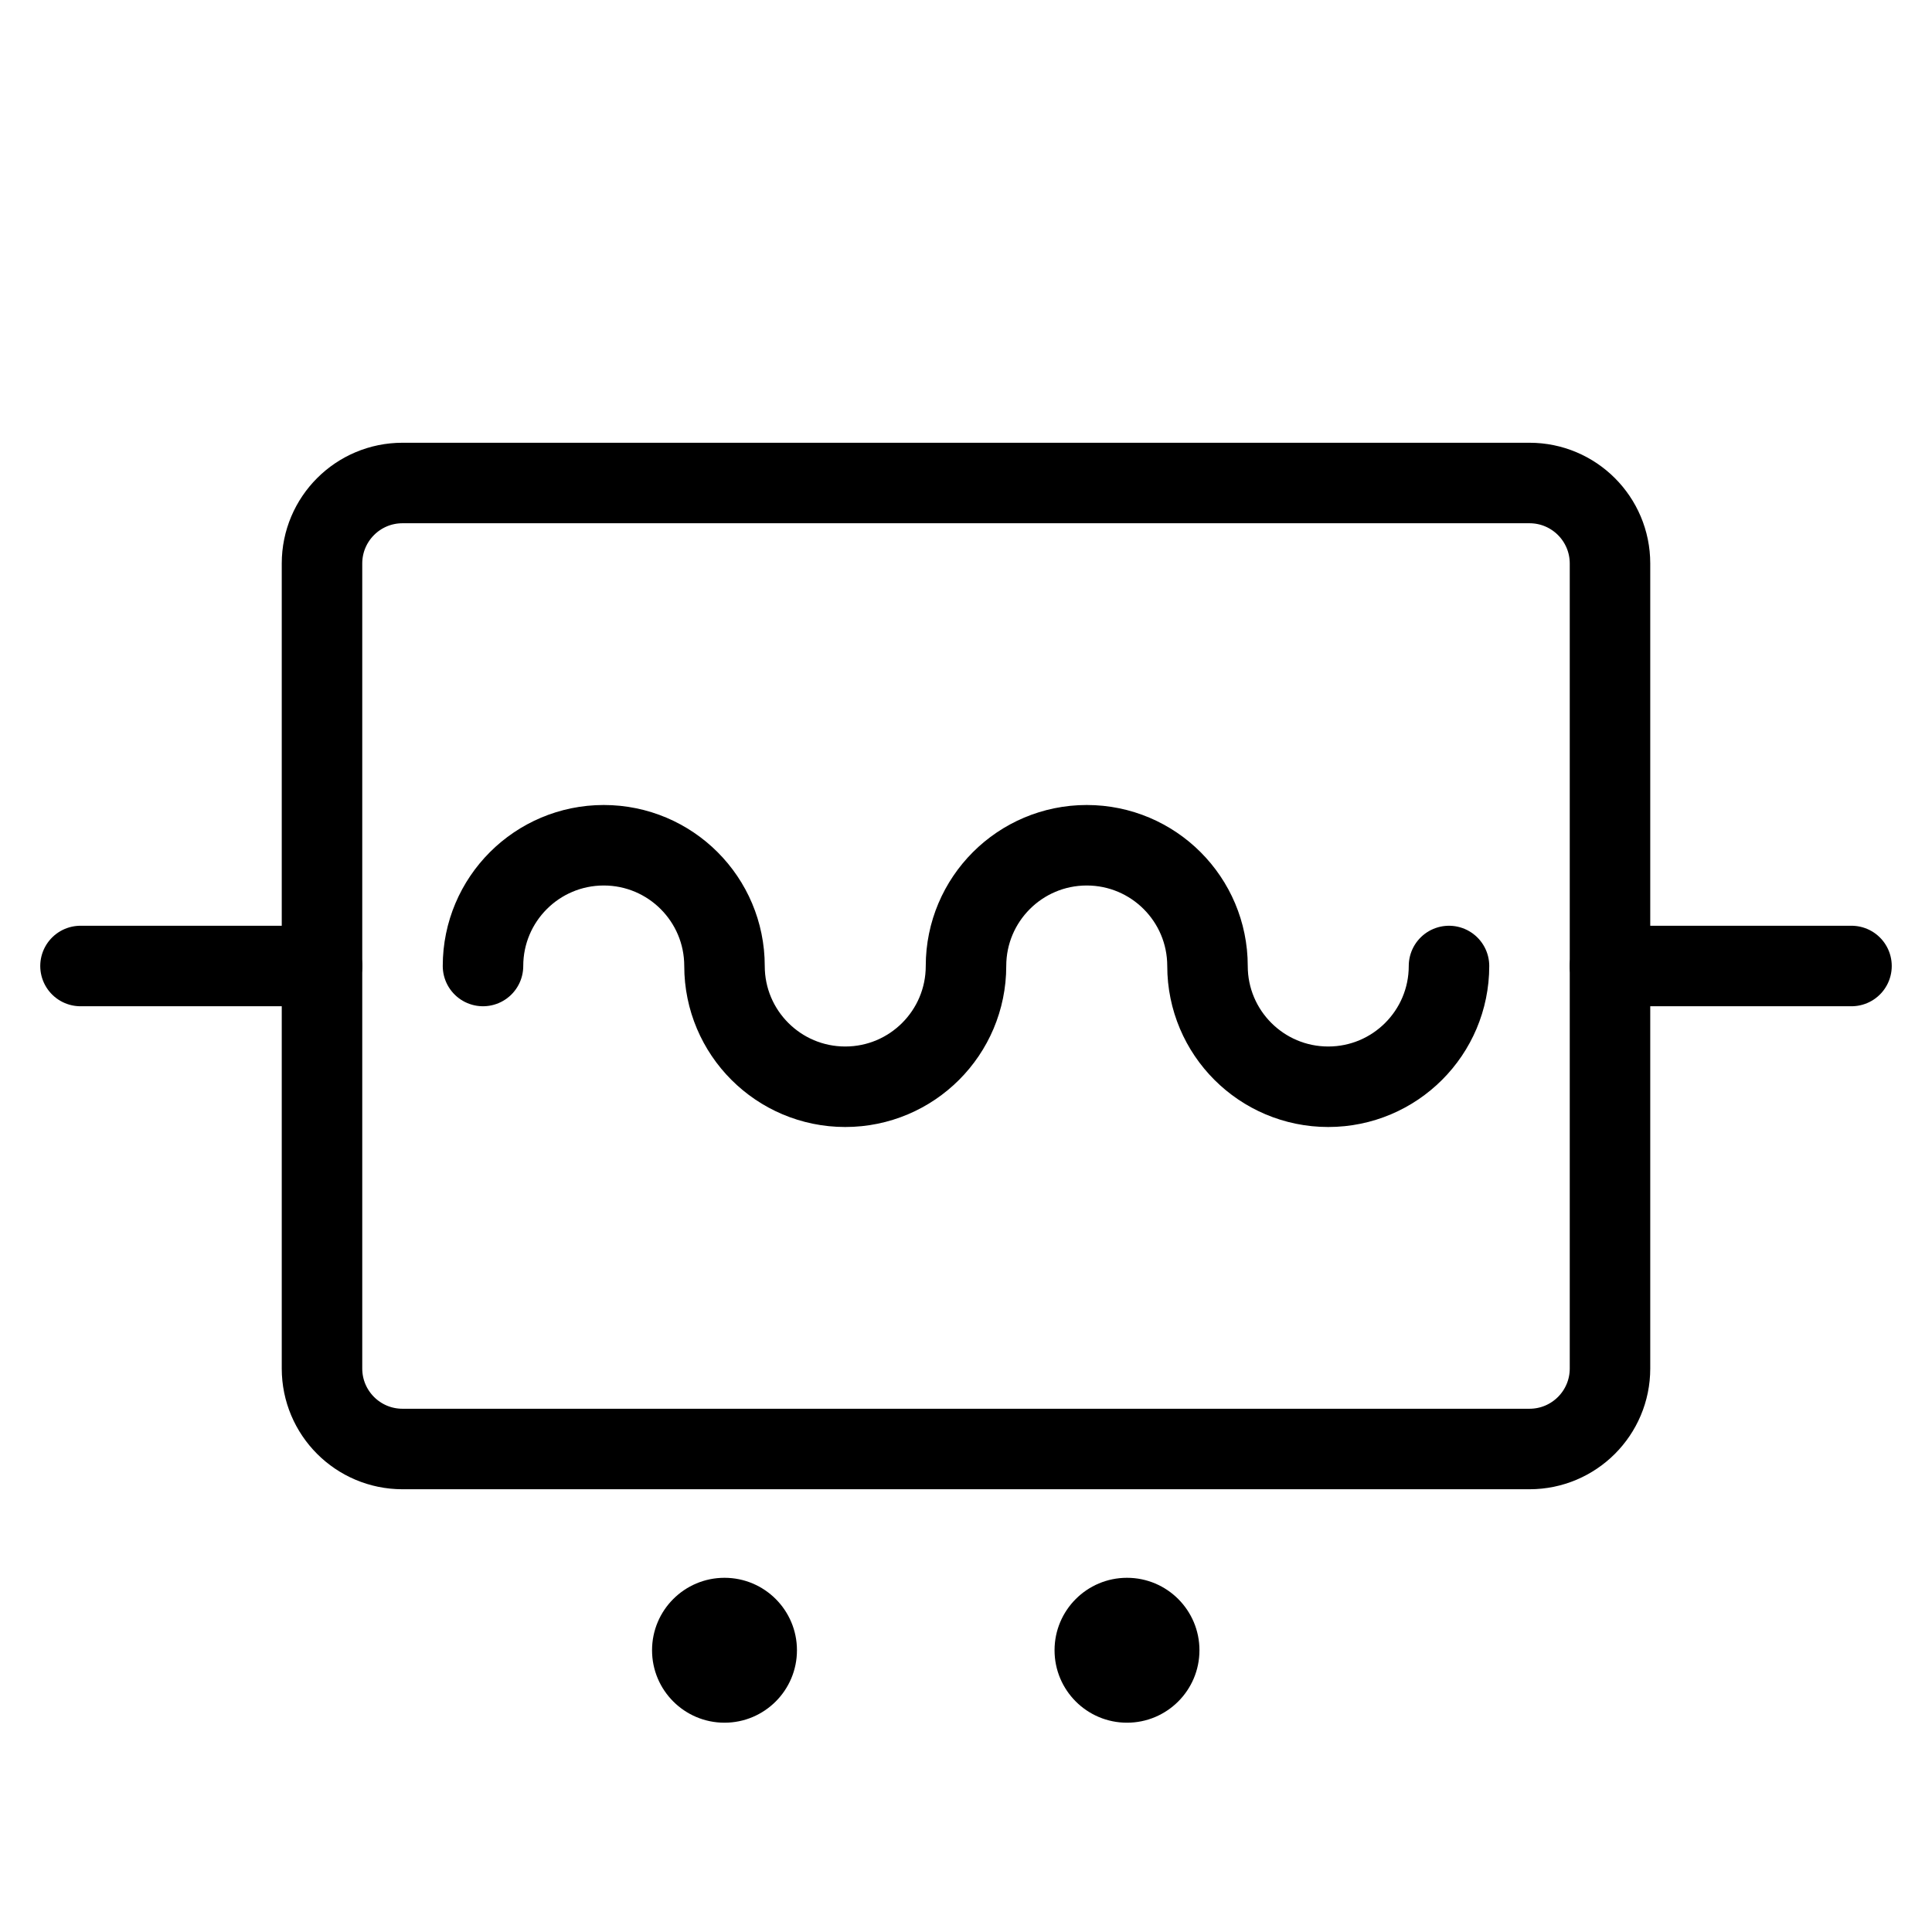
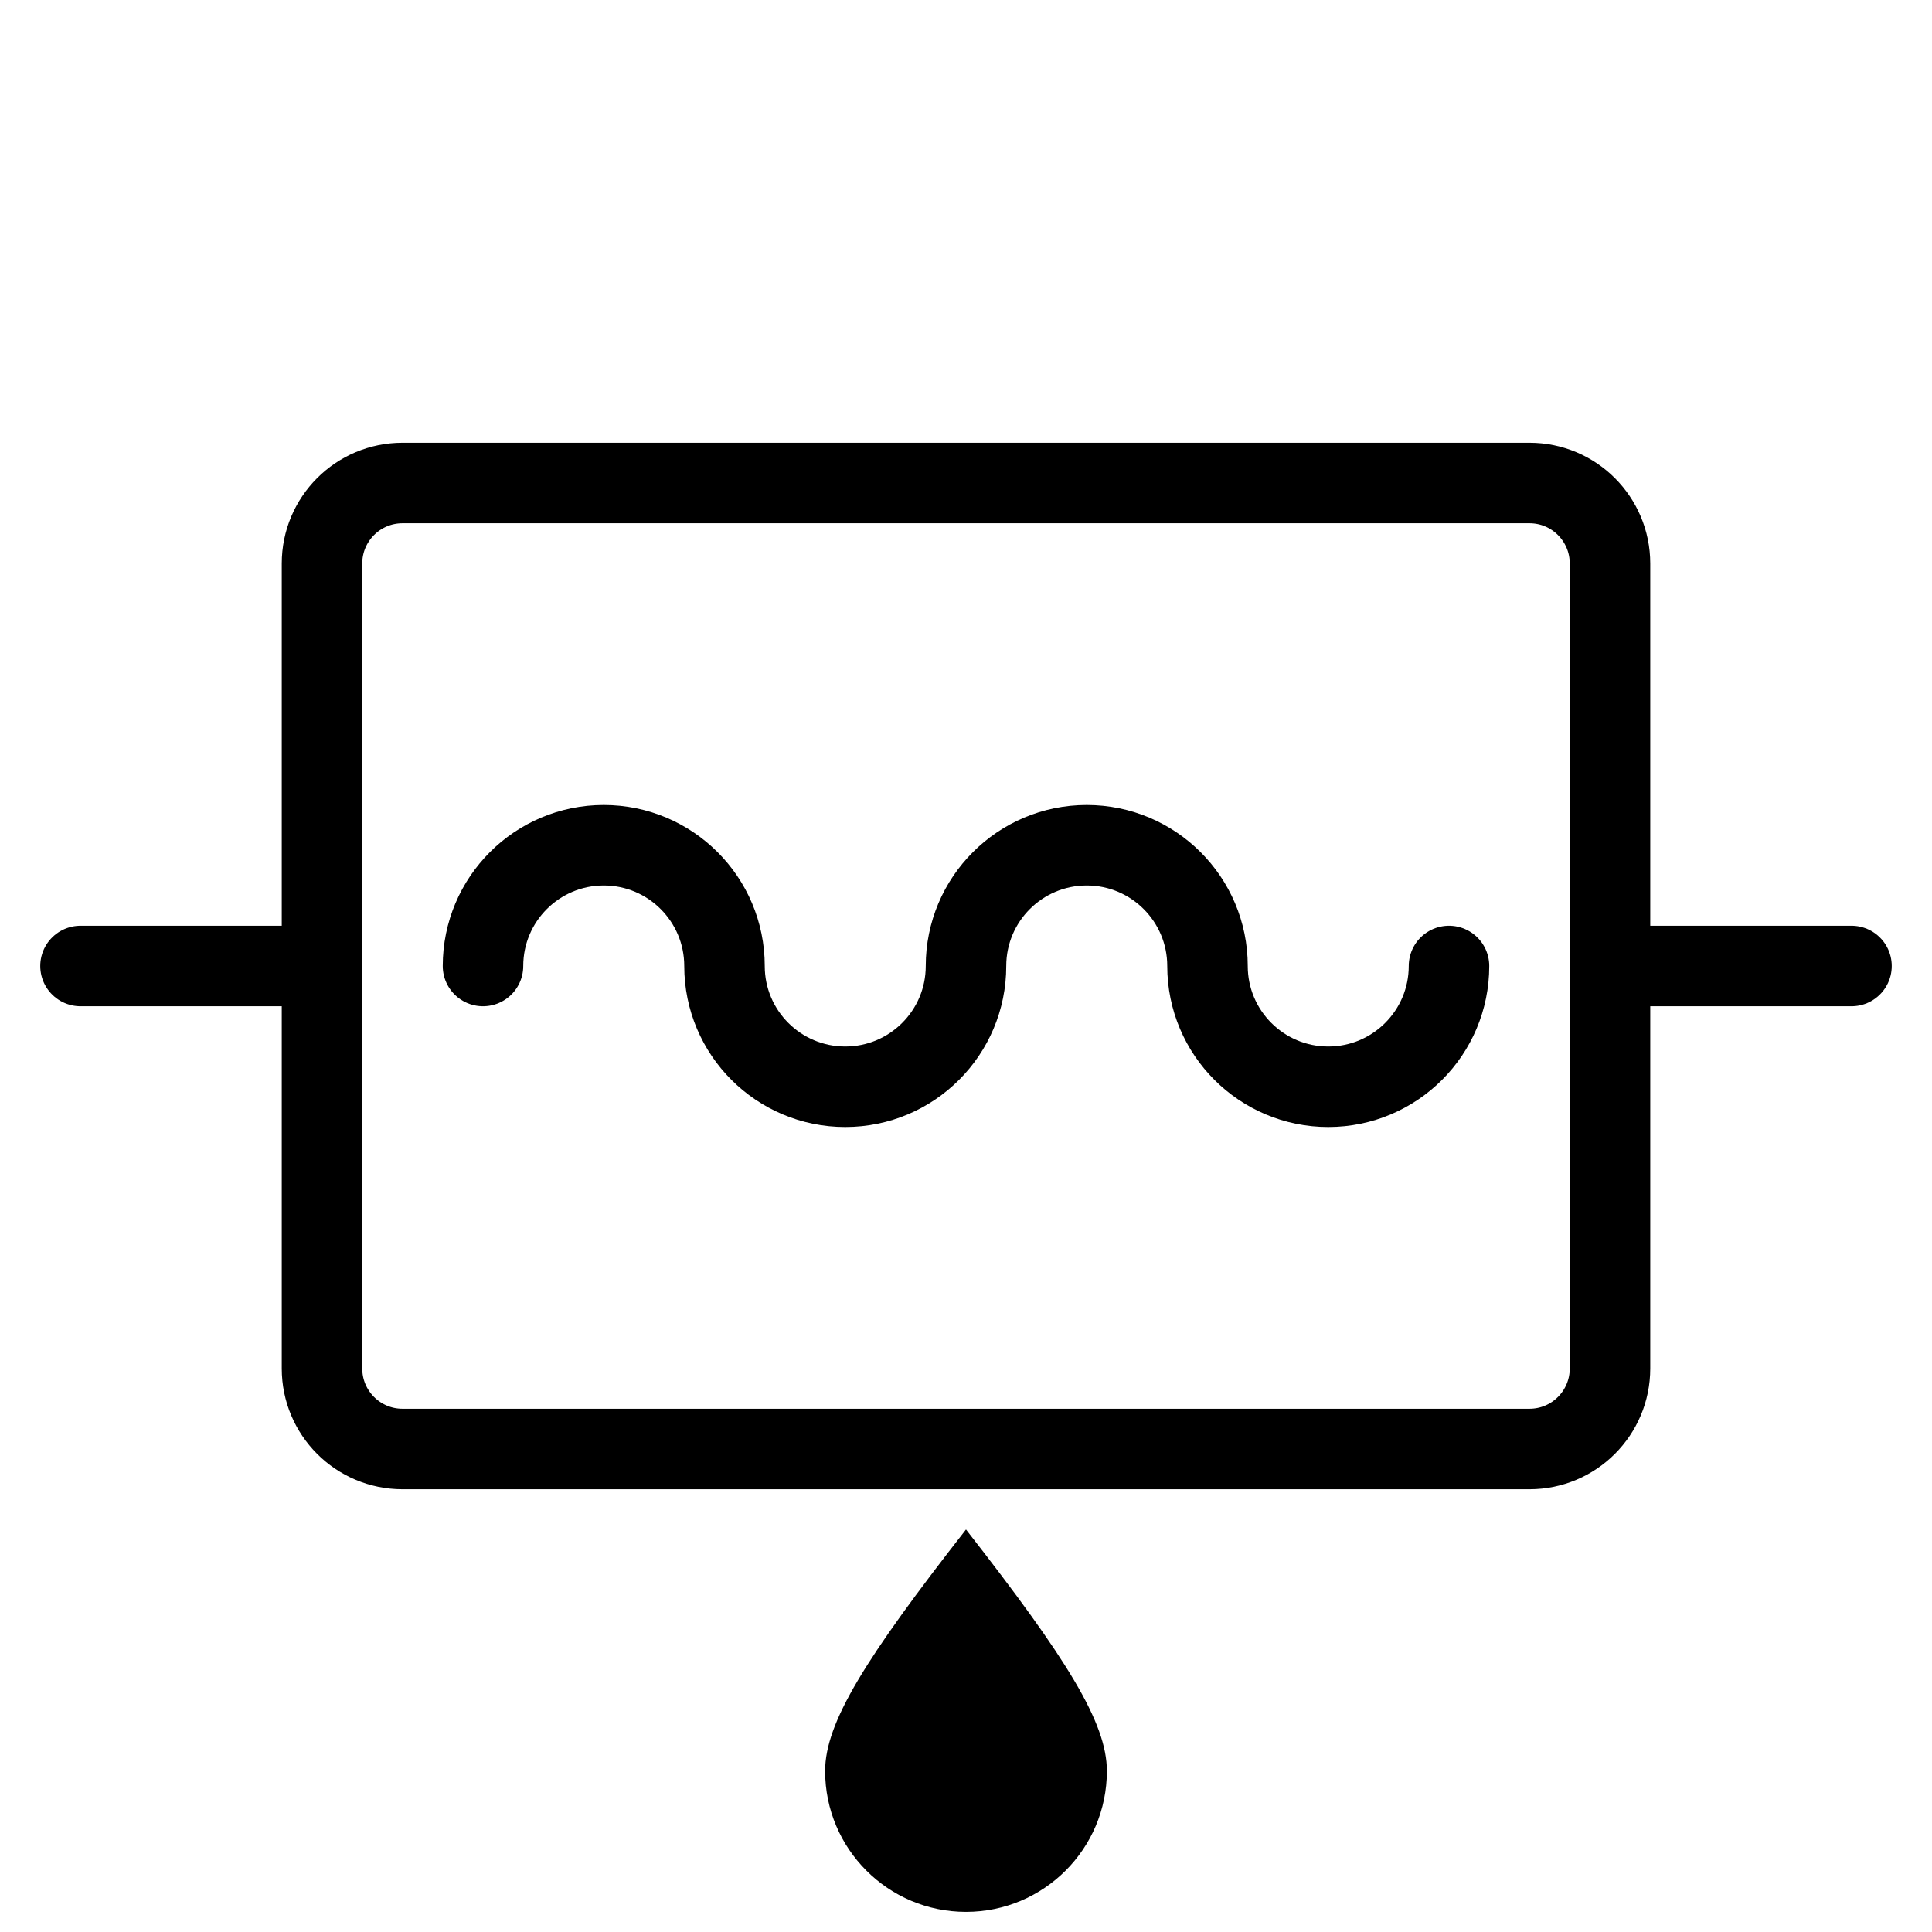
<svg xmlns="http://www.w3.org/2000/svg" viewBox="0 0 48 48" fill="none" stroke="currentColor" stroke-width="2" stroke-linecap="round" stroke-linejoin="round">
  <line x1="2" y1="24" x2="8" y2="24" />
  <rect x="8" y="12" width="32" height="24" rx="2" />
  <line x1="40" y1="24" x2="46" y2="24" />
  <path d="M12 24 a3 3 0 0 1 6 0 a3 3 0 0 0 6 0 a3 3 0 0 1 6 0 a3 3 0 0 0 6 0" />
-   <circle cx="18" cy="41" r="1.8" fill="currentColor" stroke="none" />
-   <circle cx="28" cy="41" r="1.8" fill="currentColor" stroke="none" />
+   <path d="M24 38 c2.5 3.2 3.5 4.8 3.5 6 a3.5 3.5 0 0 1 -7 0 c0 -1.2 1 -2.8 3.5 -6 z" fill="currentColor" stroke="none" />
</svg>
